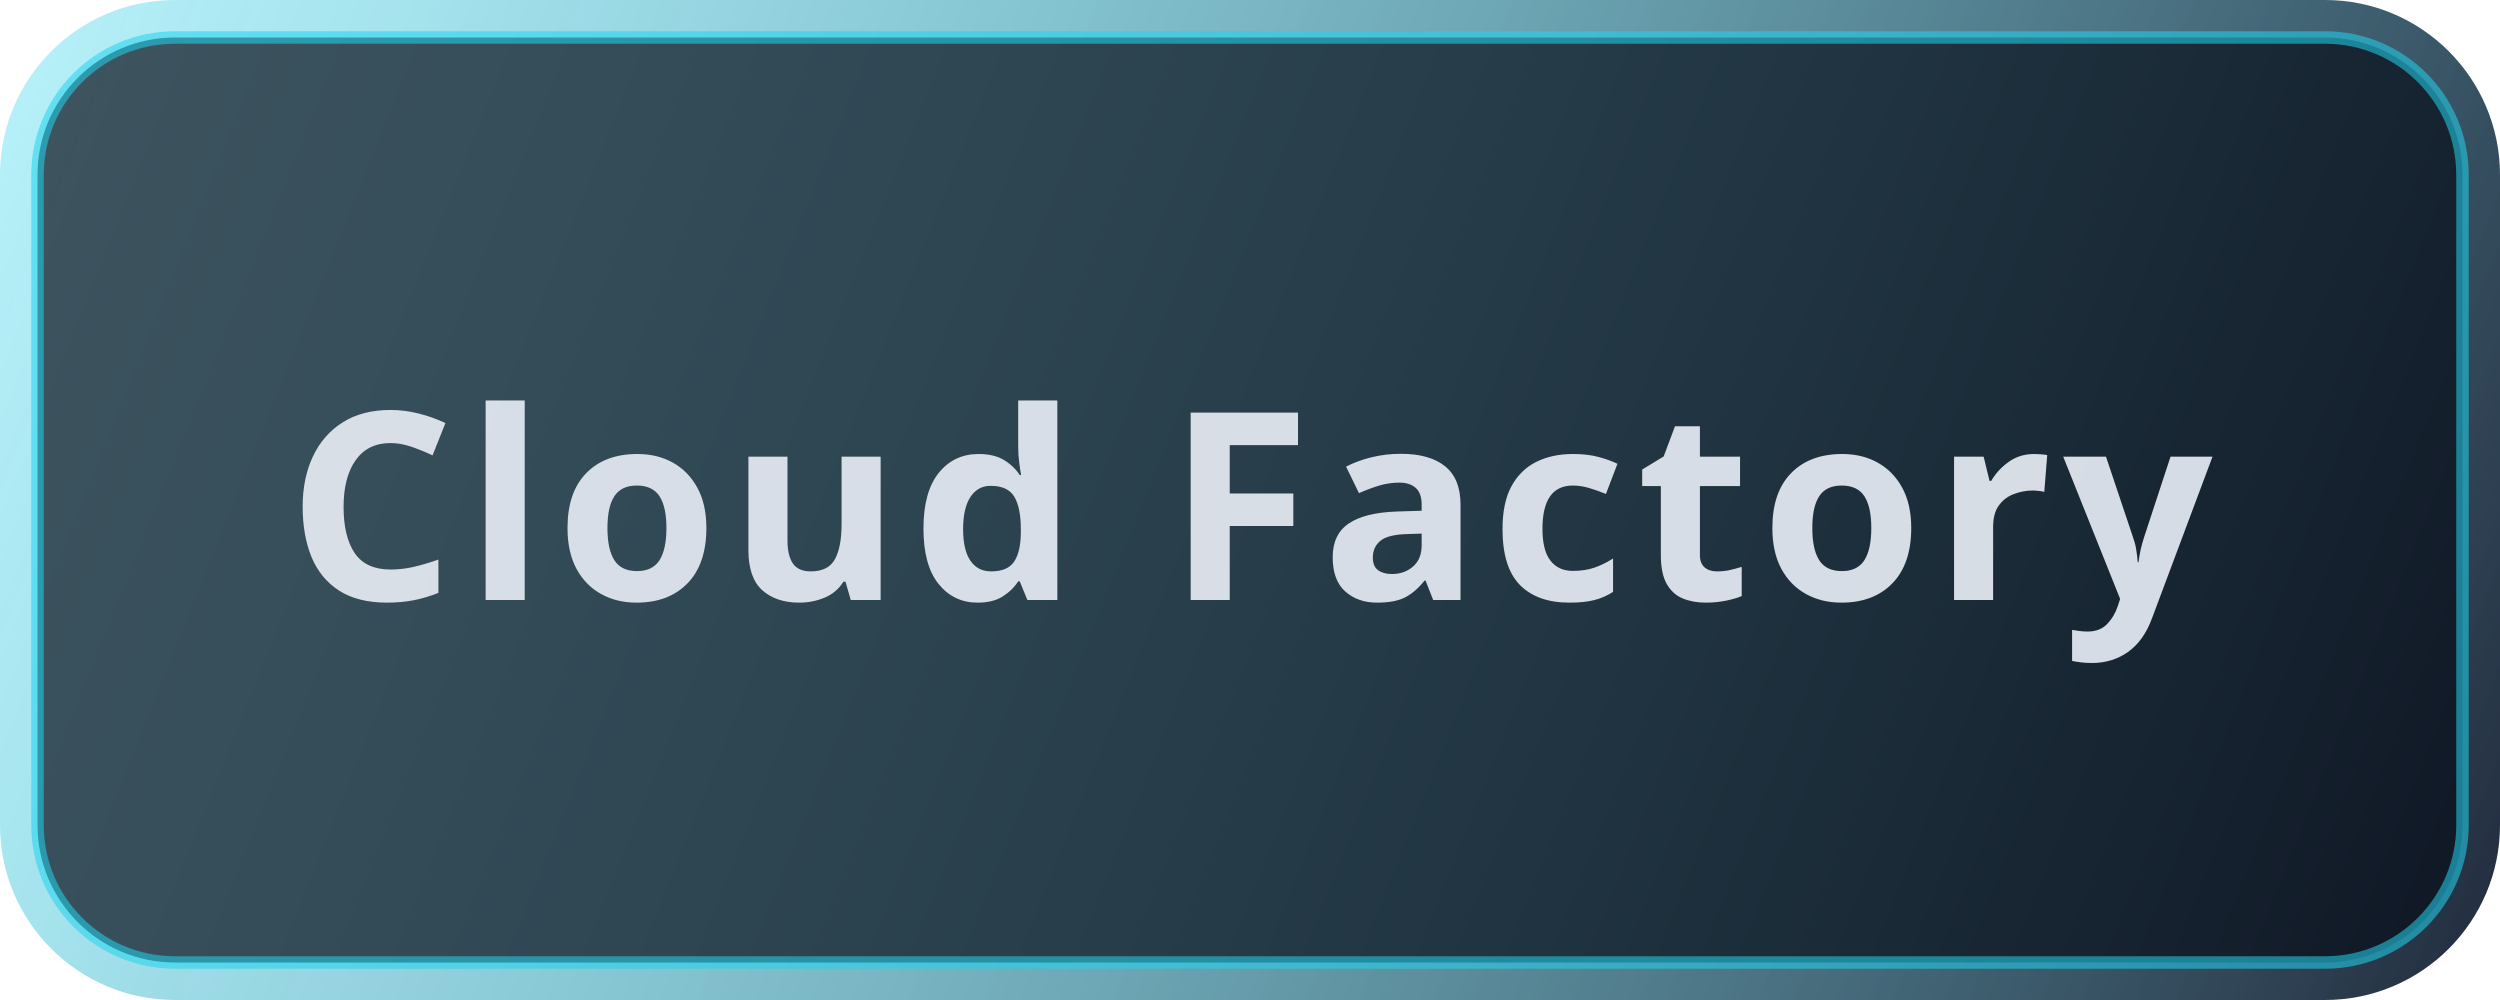
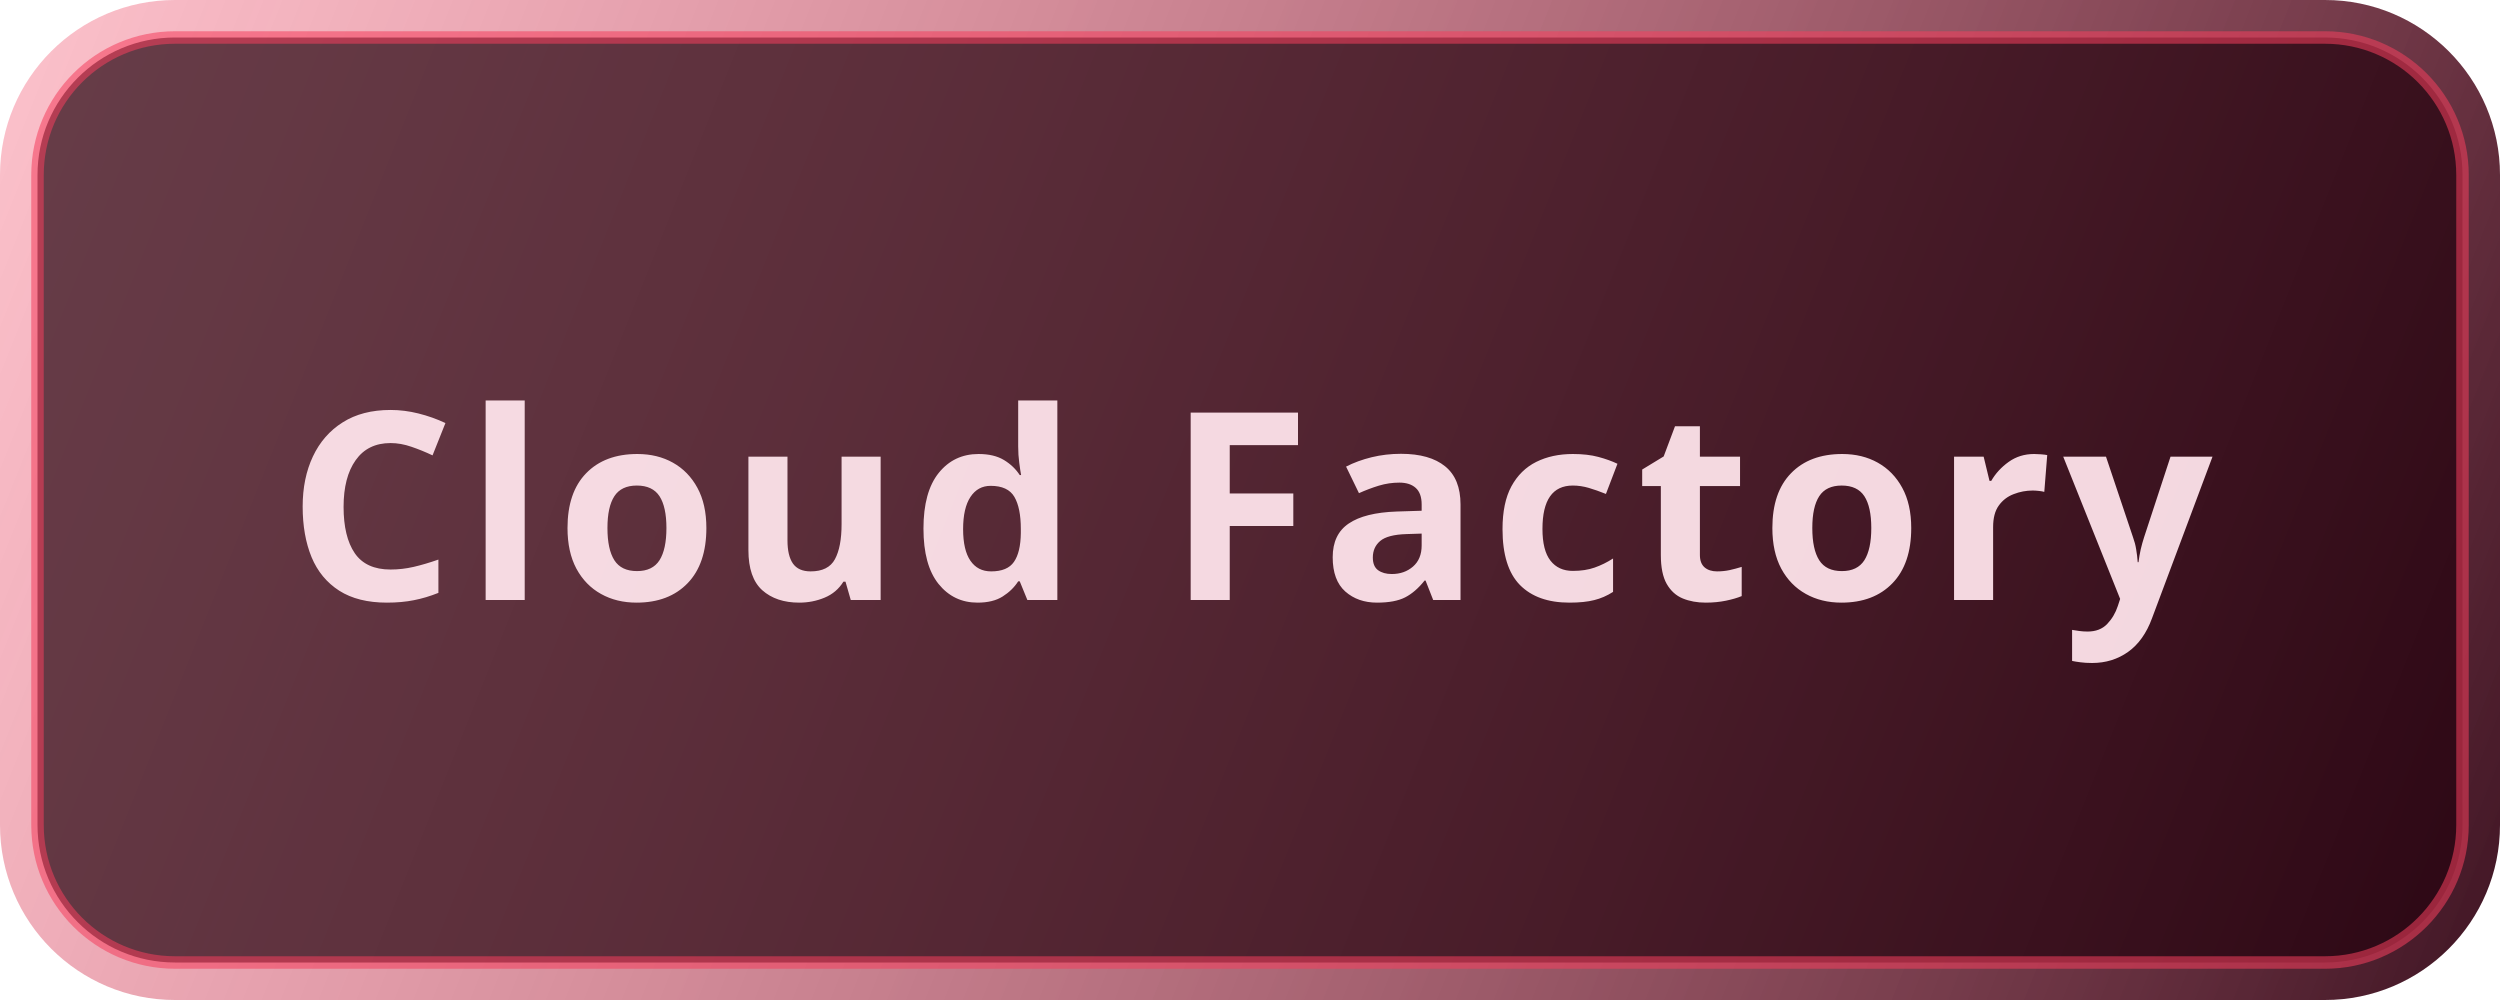
<svg xmlns="http://www.w3.org/2000/svg" width="400" height="160" viewBox="0 0 400 160" fill="none">
  <rect width="400" height="160" rx="28" fill="url(#grad-cloud-factory)" />
-   <rect x="6" y="6" width="388" height="148" rx="22" fill="rgba(6, 12, 24, 0.68)" stroke="#22D3EE" stroke-opacity="0.55" stroke-width="2" />
-   <text x="200" y="96" text-anchor="middle" font-family="'Space Grotesk', 'Segoe UI', sans-serif" font-size="42" font-weight="600" fill="rgba(226, 232, 240, 0.94)" letter-spacing="0.04em">Cloud Factory</text>
+   <rect x="6" y="6" width="388" height="148" rx="22" fill="rgba(34, 0, 12, 0.68)" stroke="#F43F5E" stroke-opacity="0.55" stroke-width="2" />
+   <text x="200" y="96" text-anchor="middle" font-family="'Space Grotesk', 'Segoe UI', sans-serif" font-size="42" font-weight="600" fill="rgba(255, 228, 236, 0.94)" letter-spacing="0.04em">Cloud Factory</text>
  <defs>
    <linearGradient id="grad-cloud-factory" x1="0" y1="0" x2="400" y2="160" gradientUnits="userSpaceOnUse">
-       <stop offset="0" stop-color="#22D3EE" stop-opacity="0.32" />
-       <stop offset="1" stop-color="rgba(14, 23, 42, 0.92)" />
+       <stop offset="0" stop-color="#F43F5E" stop-opacity="0.32" />
+       <stop offset="1" stop-color="rgba(46, 0, 16, 0.92)" />
    </linearGradient>
  </defs>
</svg>
